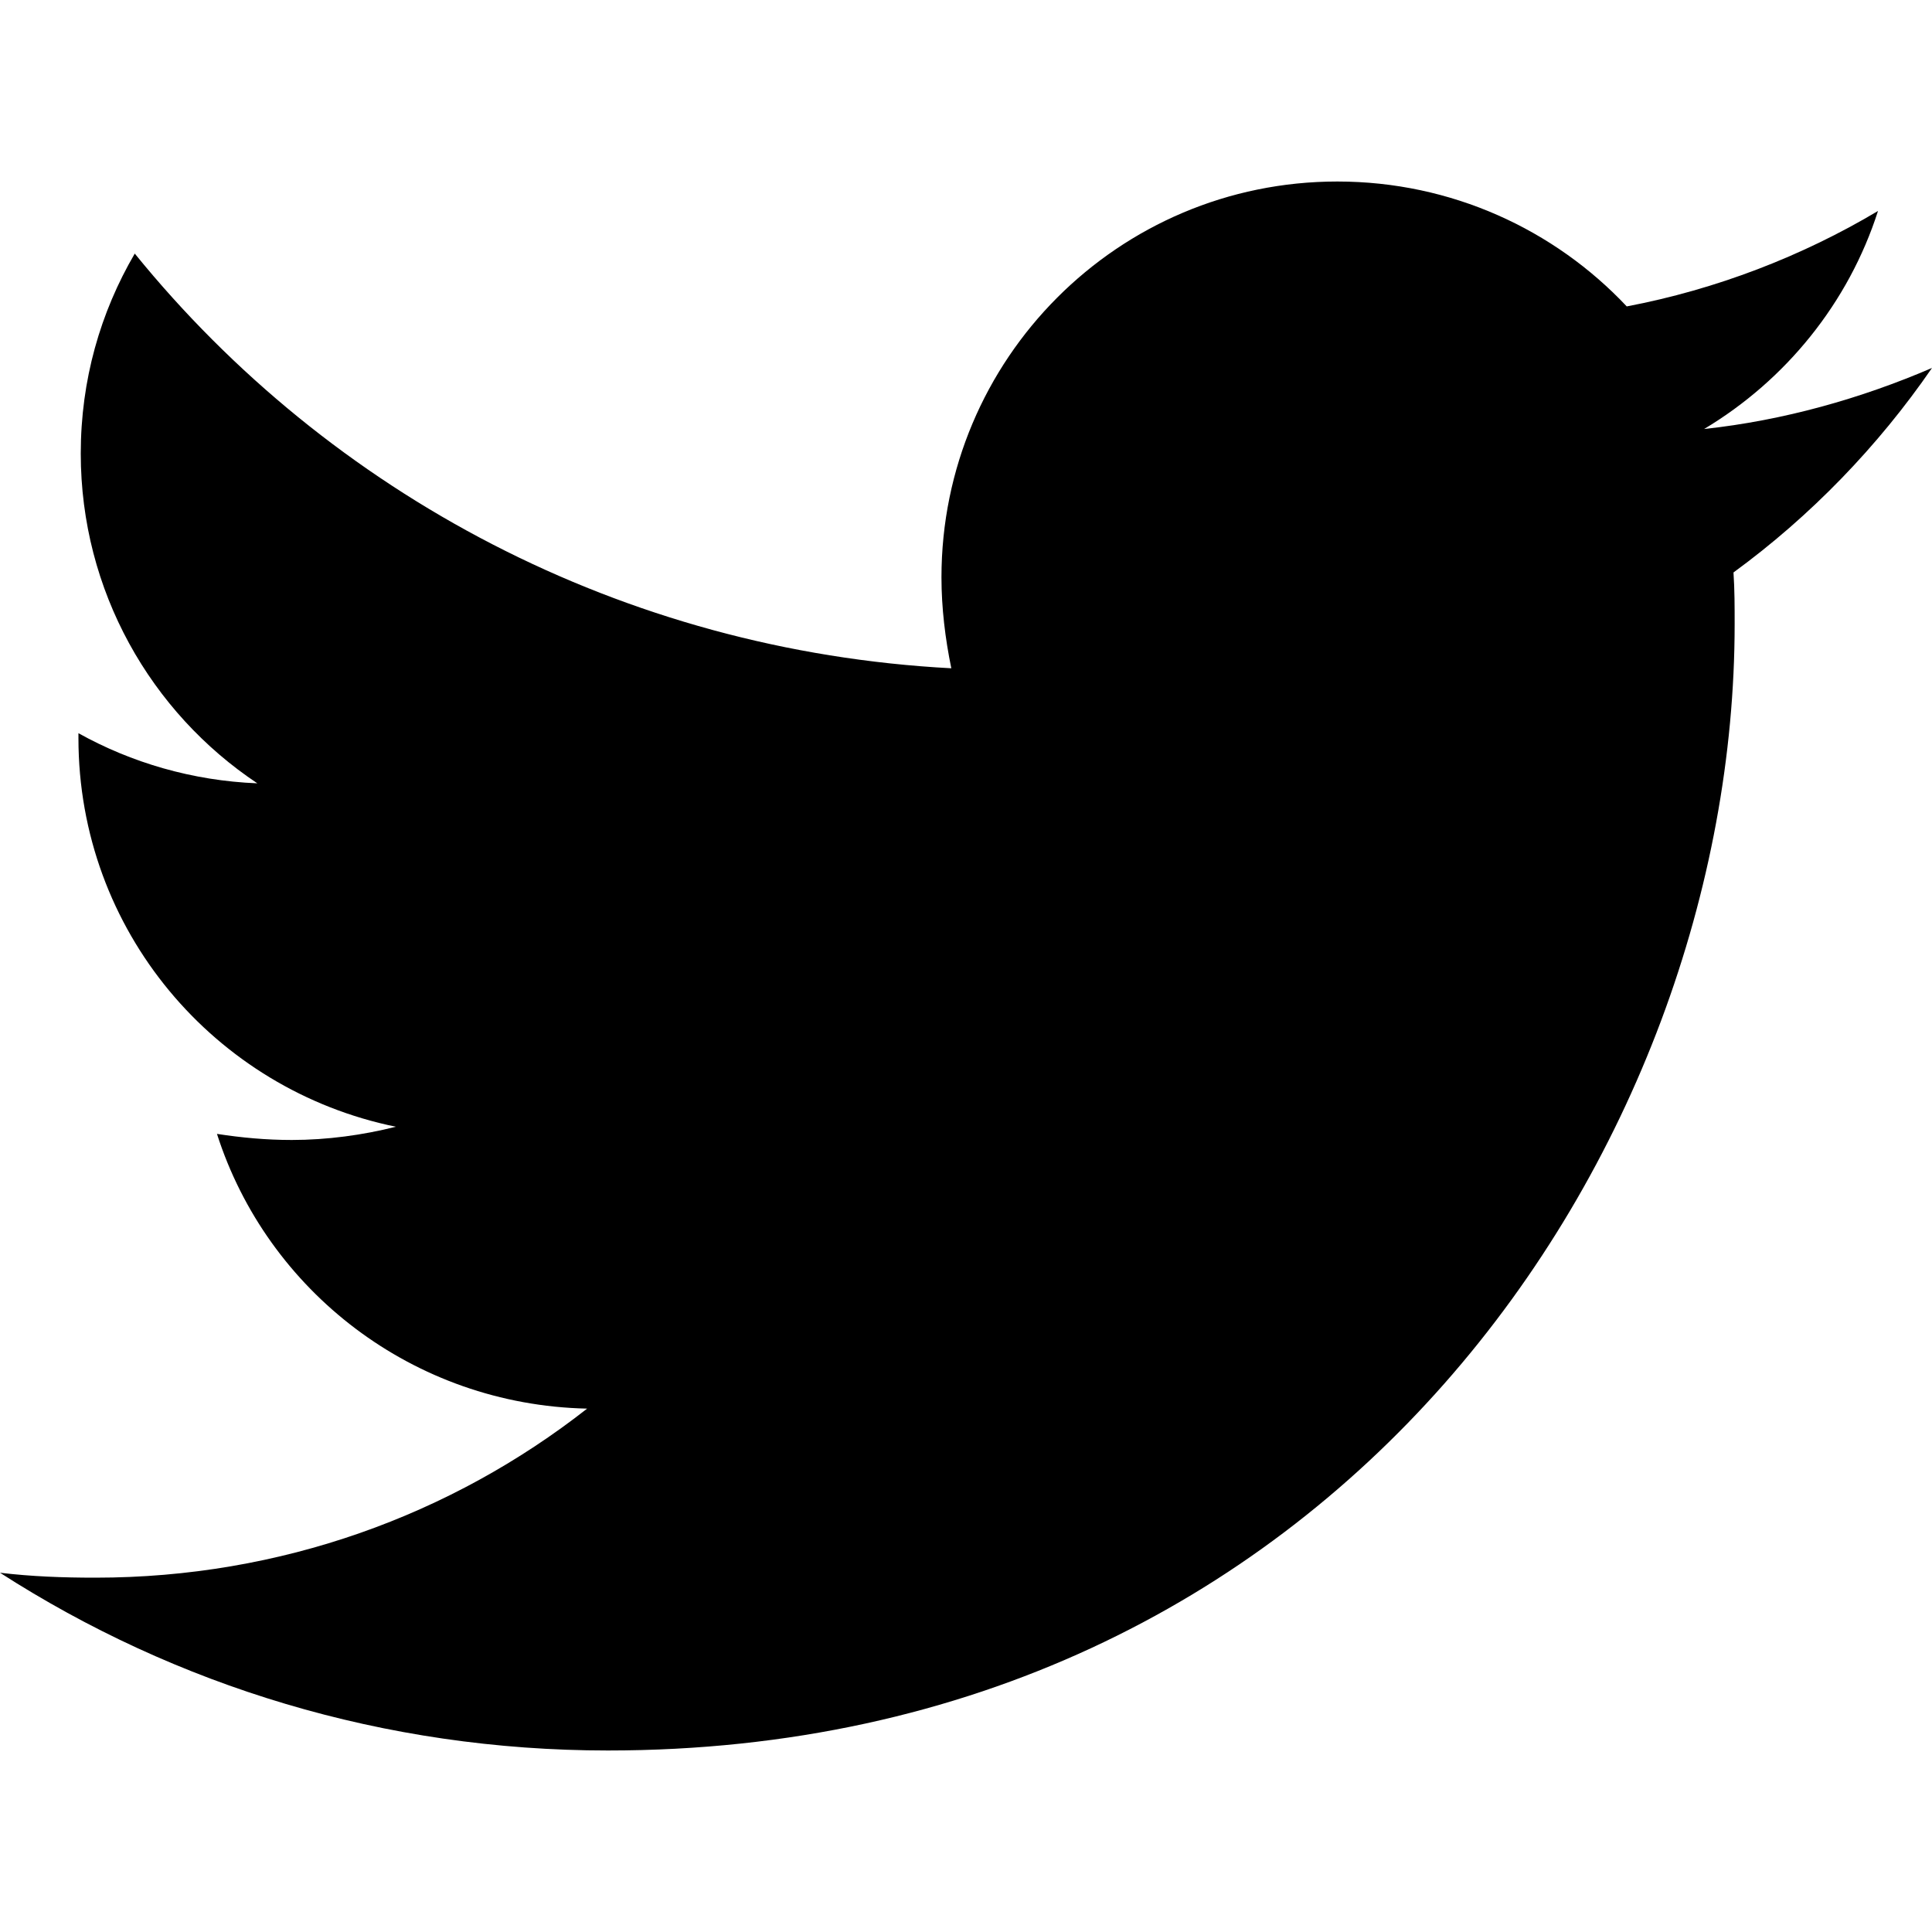
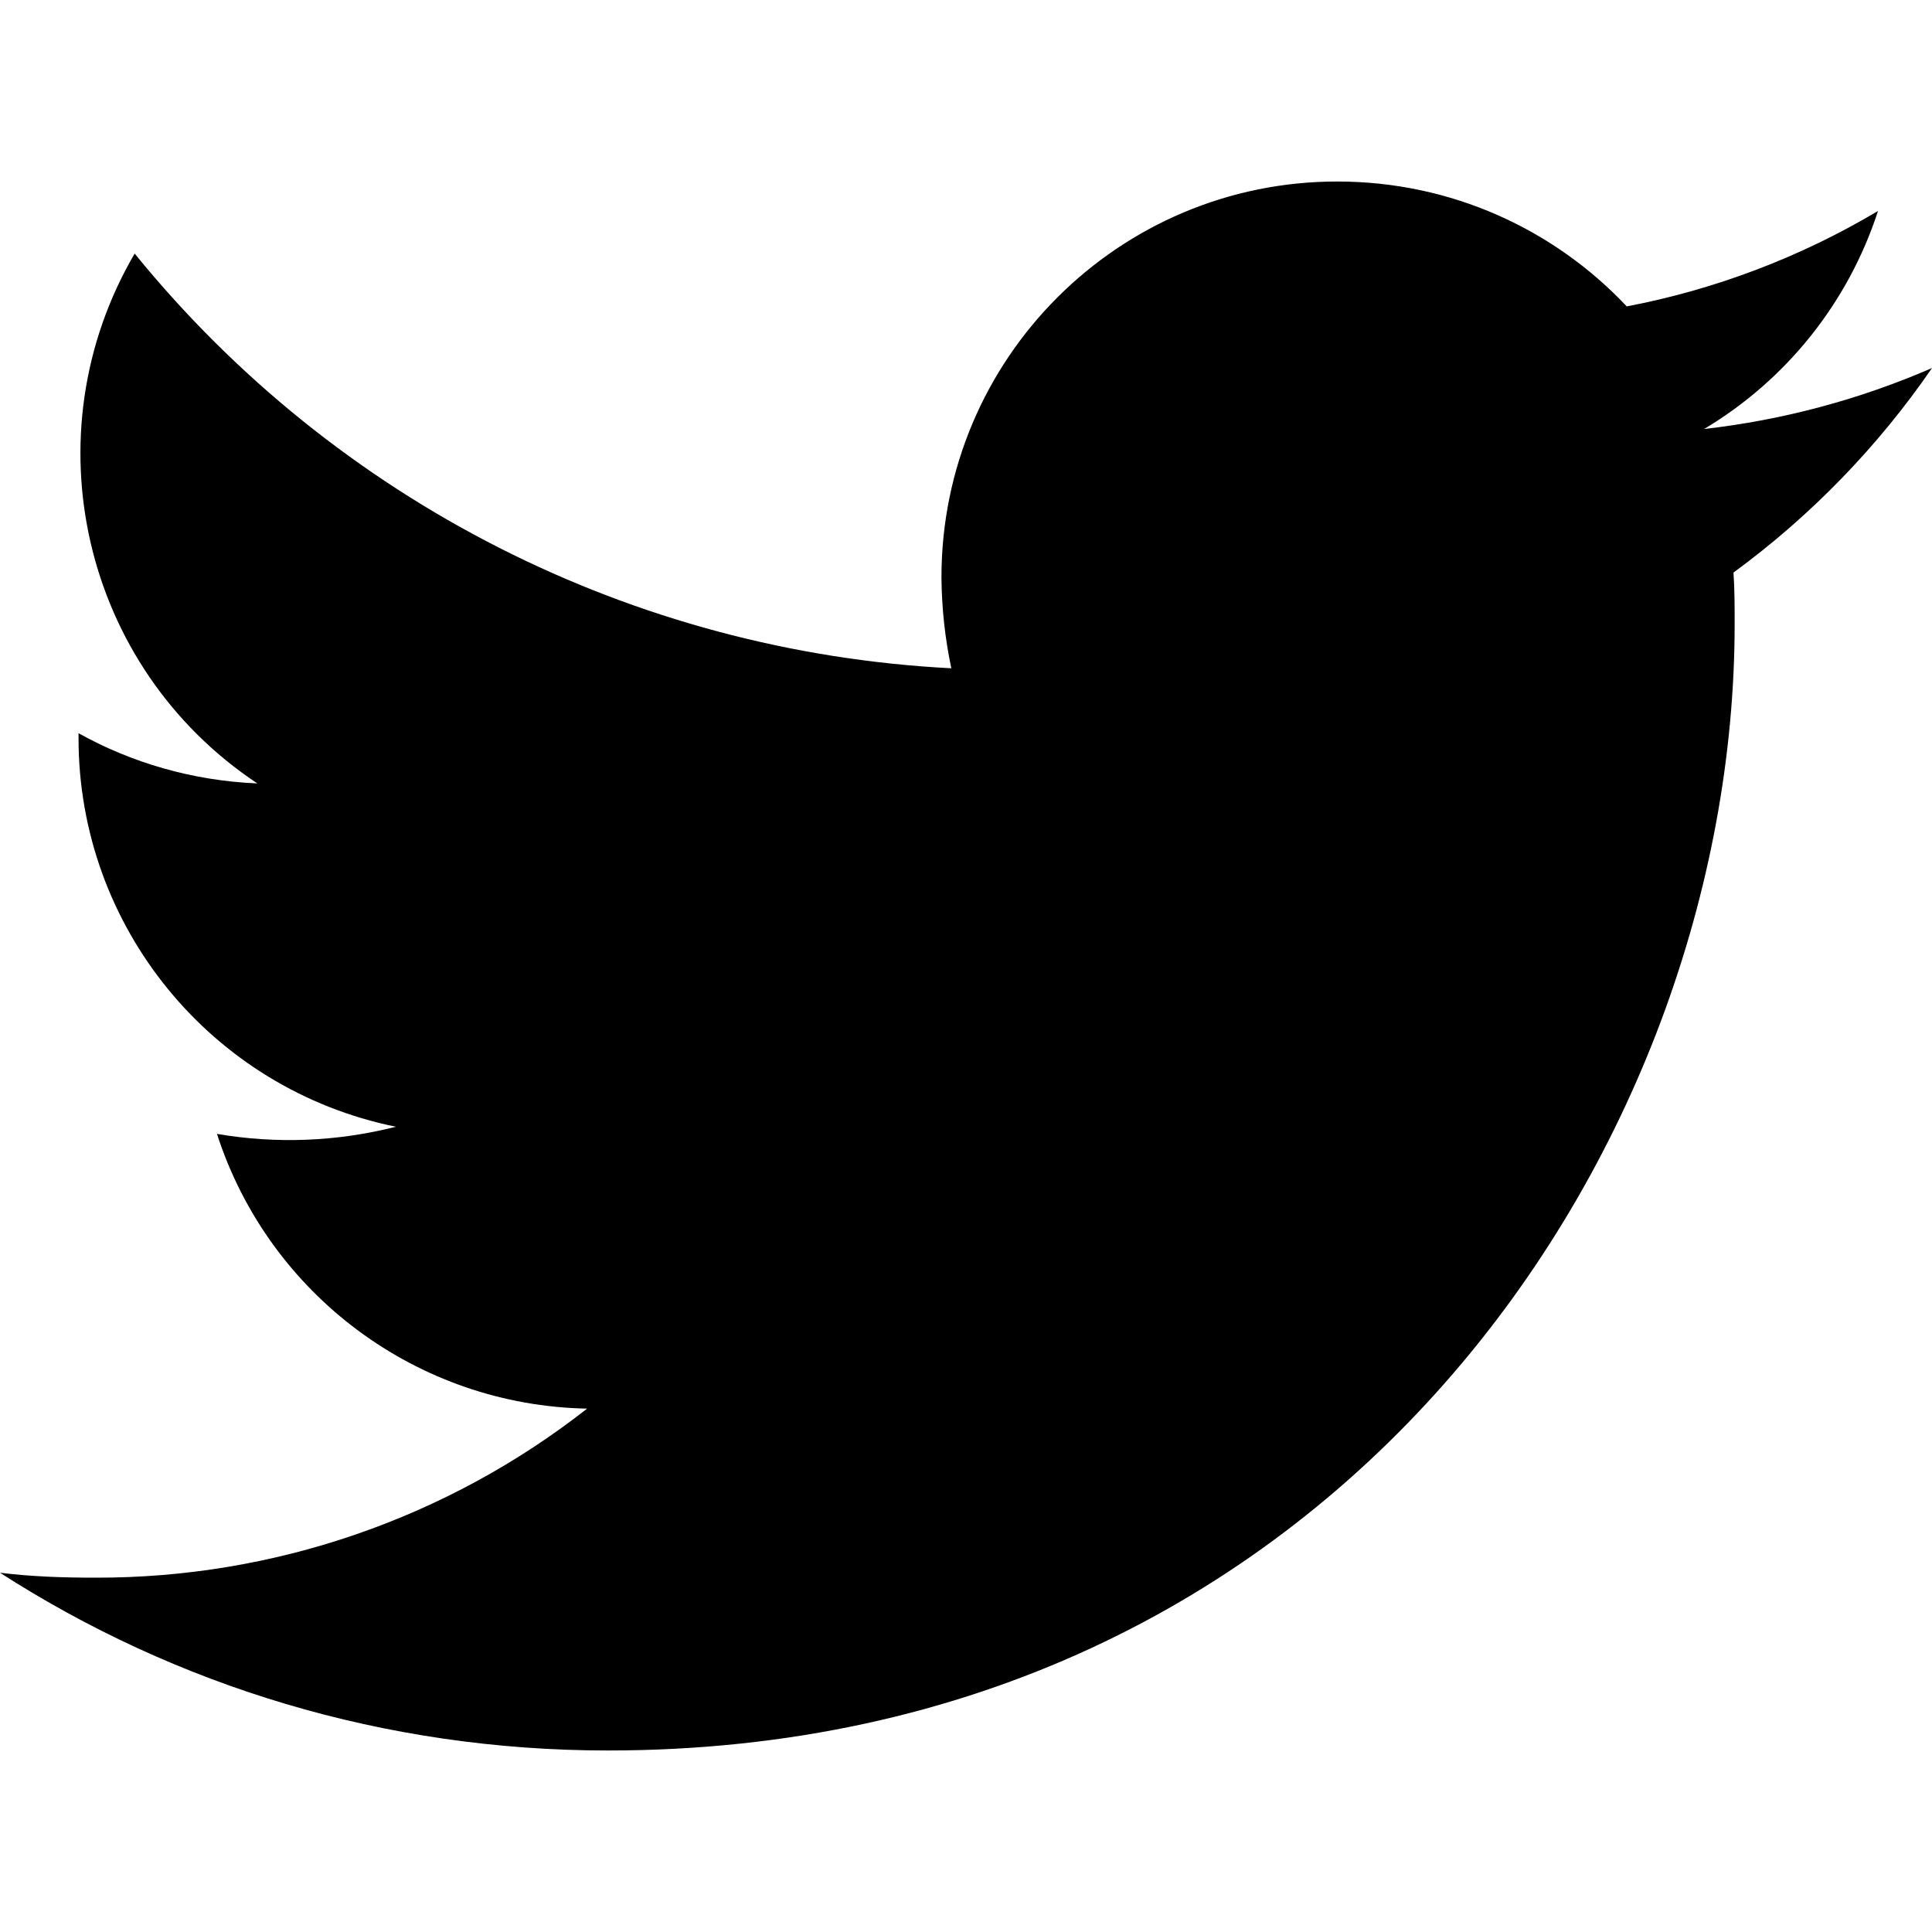
- <svg xmlns="http://www.w3.org/2000/svg" width="px" height="20px" viewBox="0 0 20 20" version="1.1">
-   <g id="surface1">
-     <path style=" stroke:none;fill-rule:nonzero;fill:rgb(0%,0%,0%);fill-opacity:1;" d="M 17.945 5.926 C 17.957 6.105 17.957 6.281 17.957 6.461 C 17.957 11.879 13.832 18.121 6.293 18.121 C 3.973 18.121 1.816 17.449 0 16.281 C 0.328 16.32 0.648 16.332 0.988 16.332 C 2.906 16.332 4.672 15.684 6.078 14.582 C 4.277 14.543 2.766 13.363 2.246 11.738 C 2.5 11.777 2.754 11.801 3.02 11.801 C 3.387 11.801 3.758 11.75 4.098 11.664 C 2.223 11.281 0.812 9.633 0.812 7.641 L 0.812 7.59 C 1.359 7.895 1.992 8.082 2.664 8.109 C 1.562 7.375 0.836 6.117 0.836 4.695 C 0.836 3.934 1.039 3.234 1.395 2.625 C 3.414 5.113 6.445 6.738 9.848 6.918 C 9.785 6.613 9.746 6.293 9.746 5.977 C 9.746 3.719 11.574 1.879 13.844 1.879 C 15.023 1.879 16.09 2.375 16.84 3.172 C 17.766 2.996 18.656 2.652 19.441 2.184 C 19.137 3.133 18.488 3.934 17.641 4.441 C 18.465 4.352 19.266 4.125 20 3.809 C 19.441 4.621 18.742 5.344 17.945 5.926 Z M 17.945 5.926 " />
-   </g>
+ <svg xmlns="http://www.w3.org/2000/svg" width="px" height="20" viewBox="0 0 20 20">
+   <path d="M17.945 5.926c.012.18.012.355.012.535 0 5.418-4.125 11.66-11.664 11.66-2.32 0-4.477-.672-6.293-1.84.328.04.648.051.988.051a8.217 8.217 0 005.09-1.75 4.108 4.108 0 01-3.832-2.844 4.455 4.455 0 001.852-.074A4.104 4.104 0 01.813 7.641V7.59c.546.305 1.18.492 1.851.52a4.1 4.1 0 01-1.27-5.485 11.662 11.662 0 008.454 4.293 4.726 4.726 0 01-.102-.941 4.097 4.097 0 014.098-4.098c1.18 0 2.246.496 2.996 1.293a8.033 8.033 0 002.601-.988 4.104 4.104 0 01-1.8 2.257A8.26 8.26 0 0020 3.81a8.814 8.814 0 01-2.055 2.117zm0 0" id="surface1" />
</svg>
